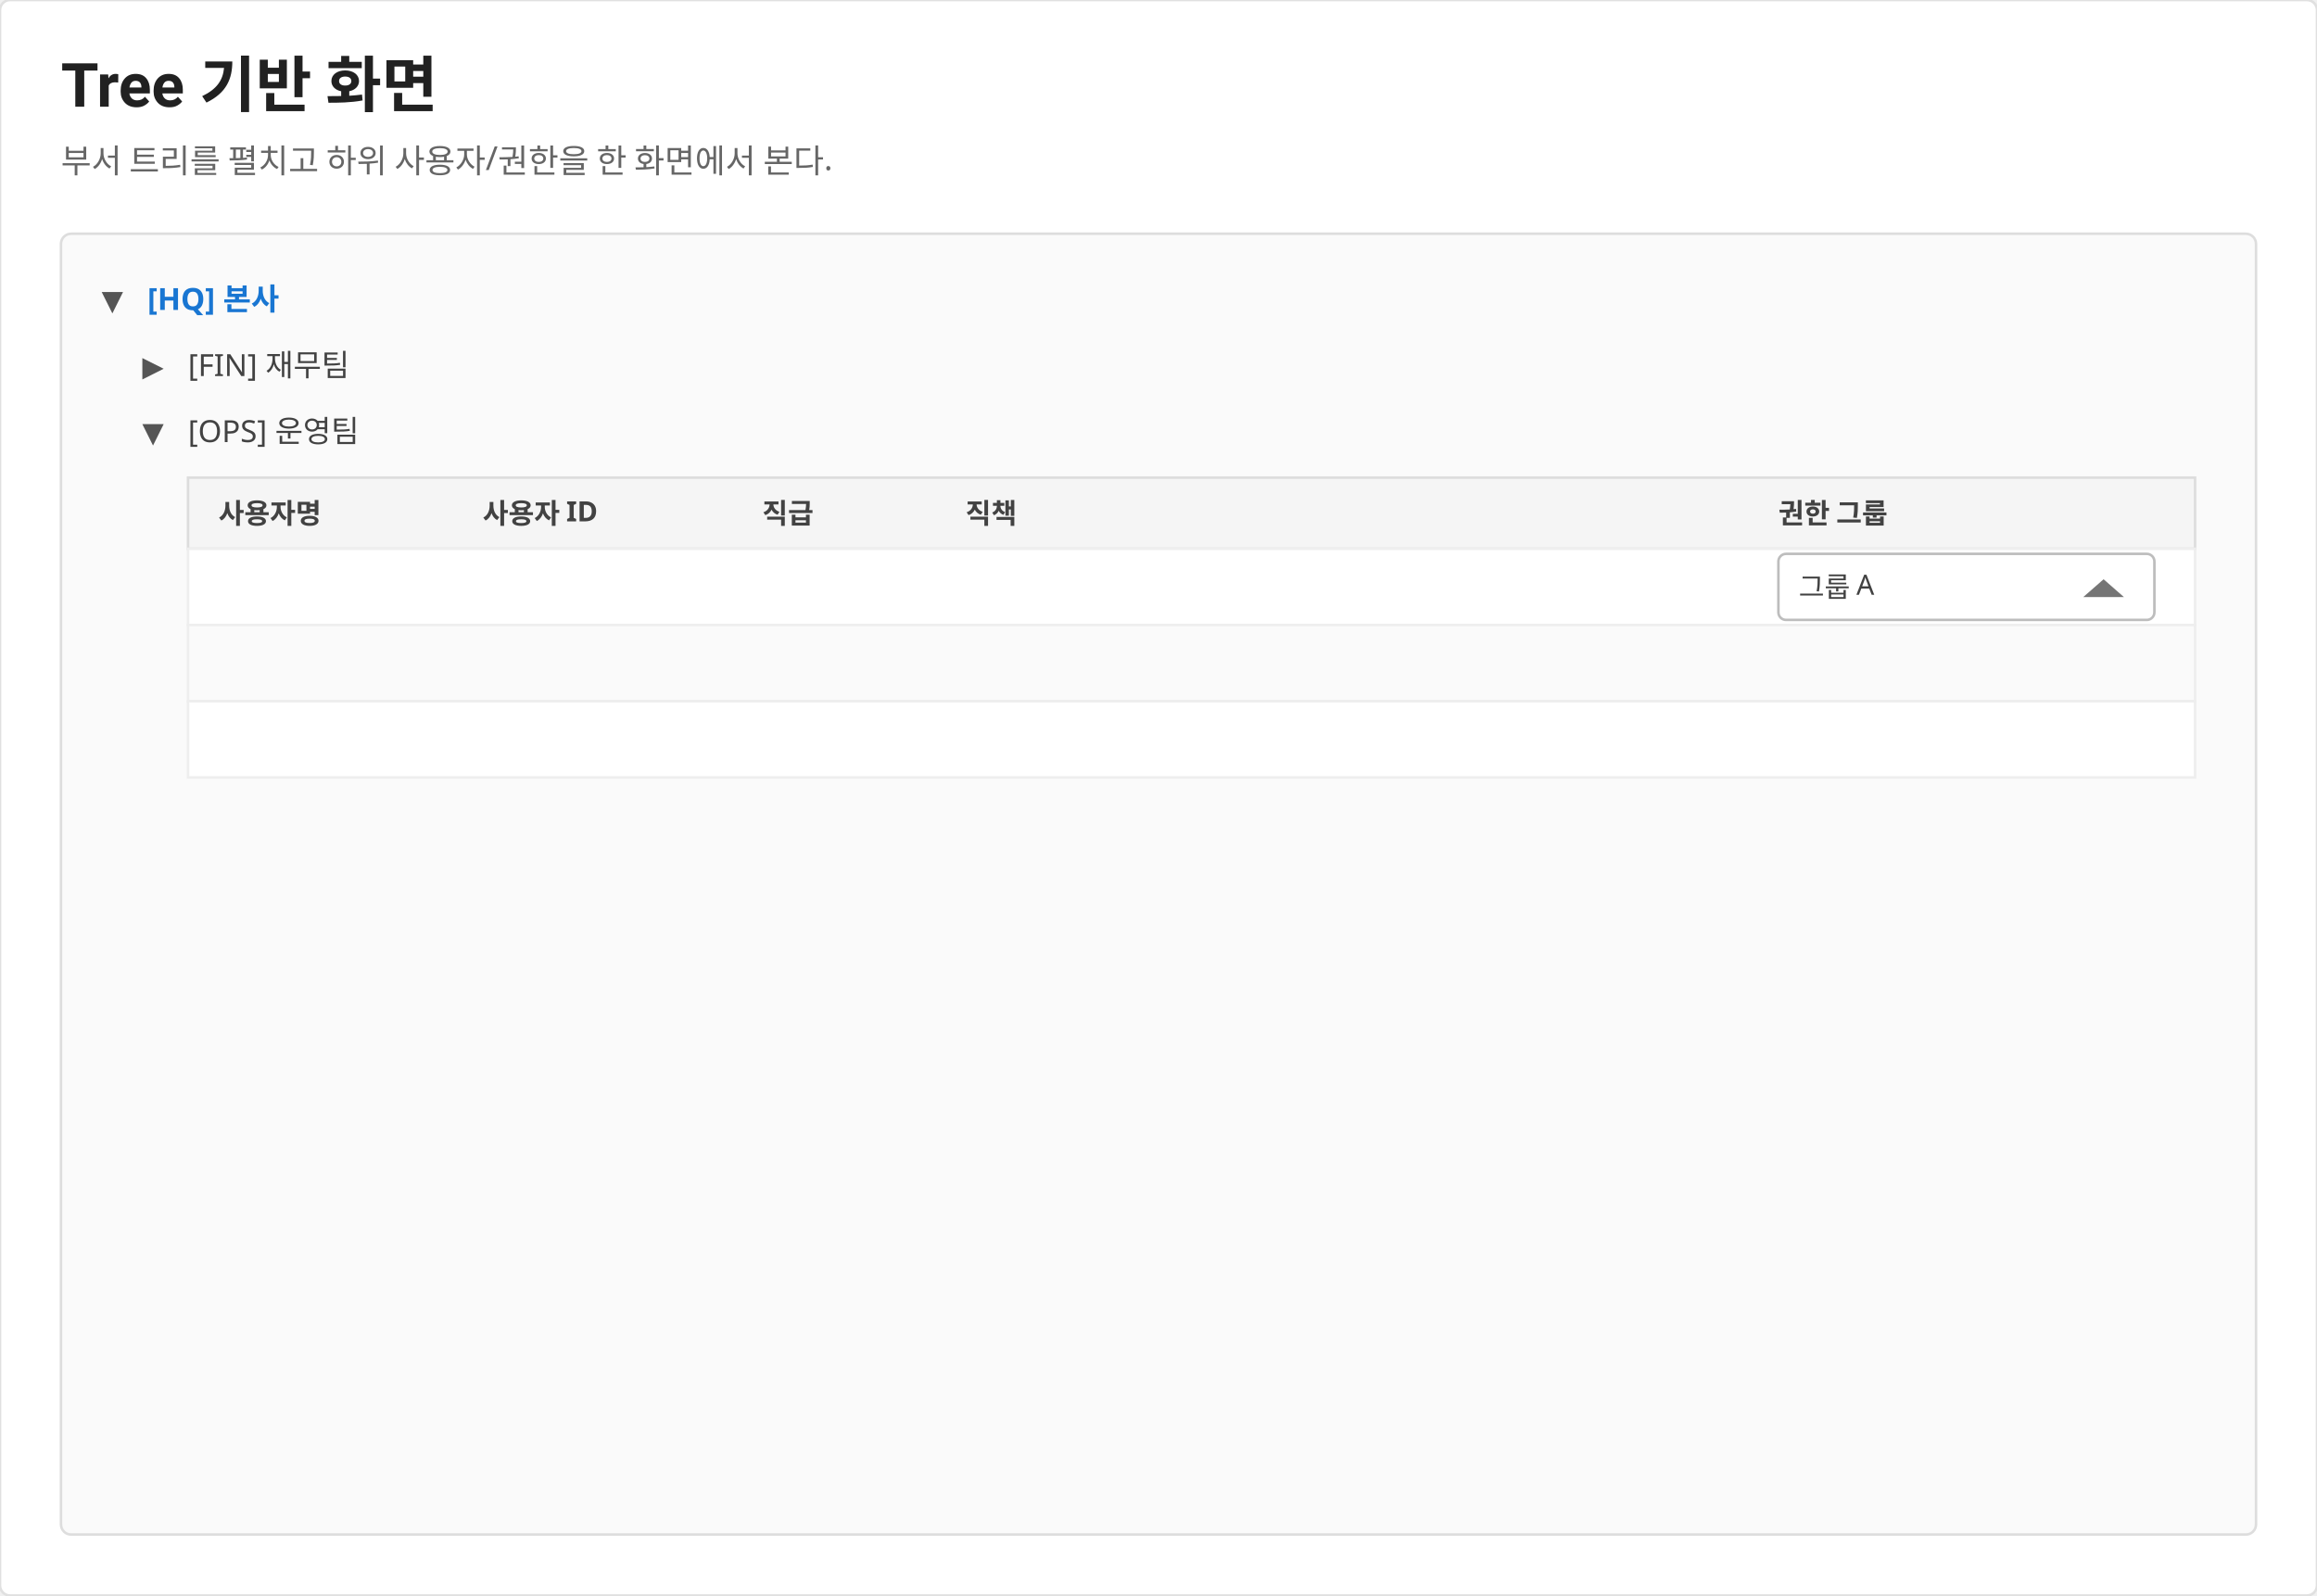
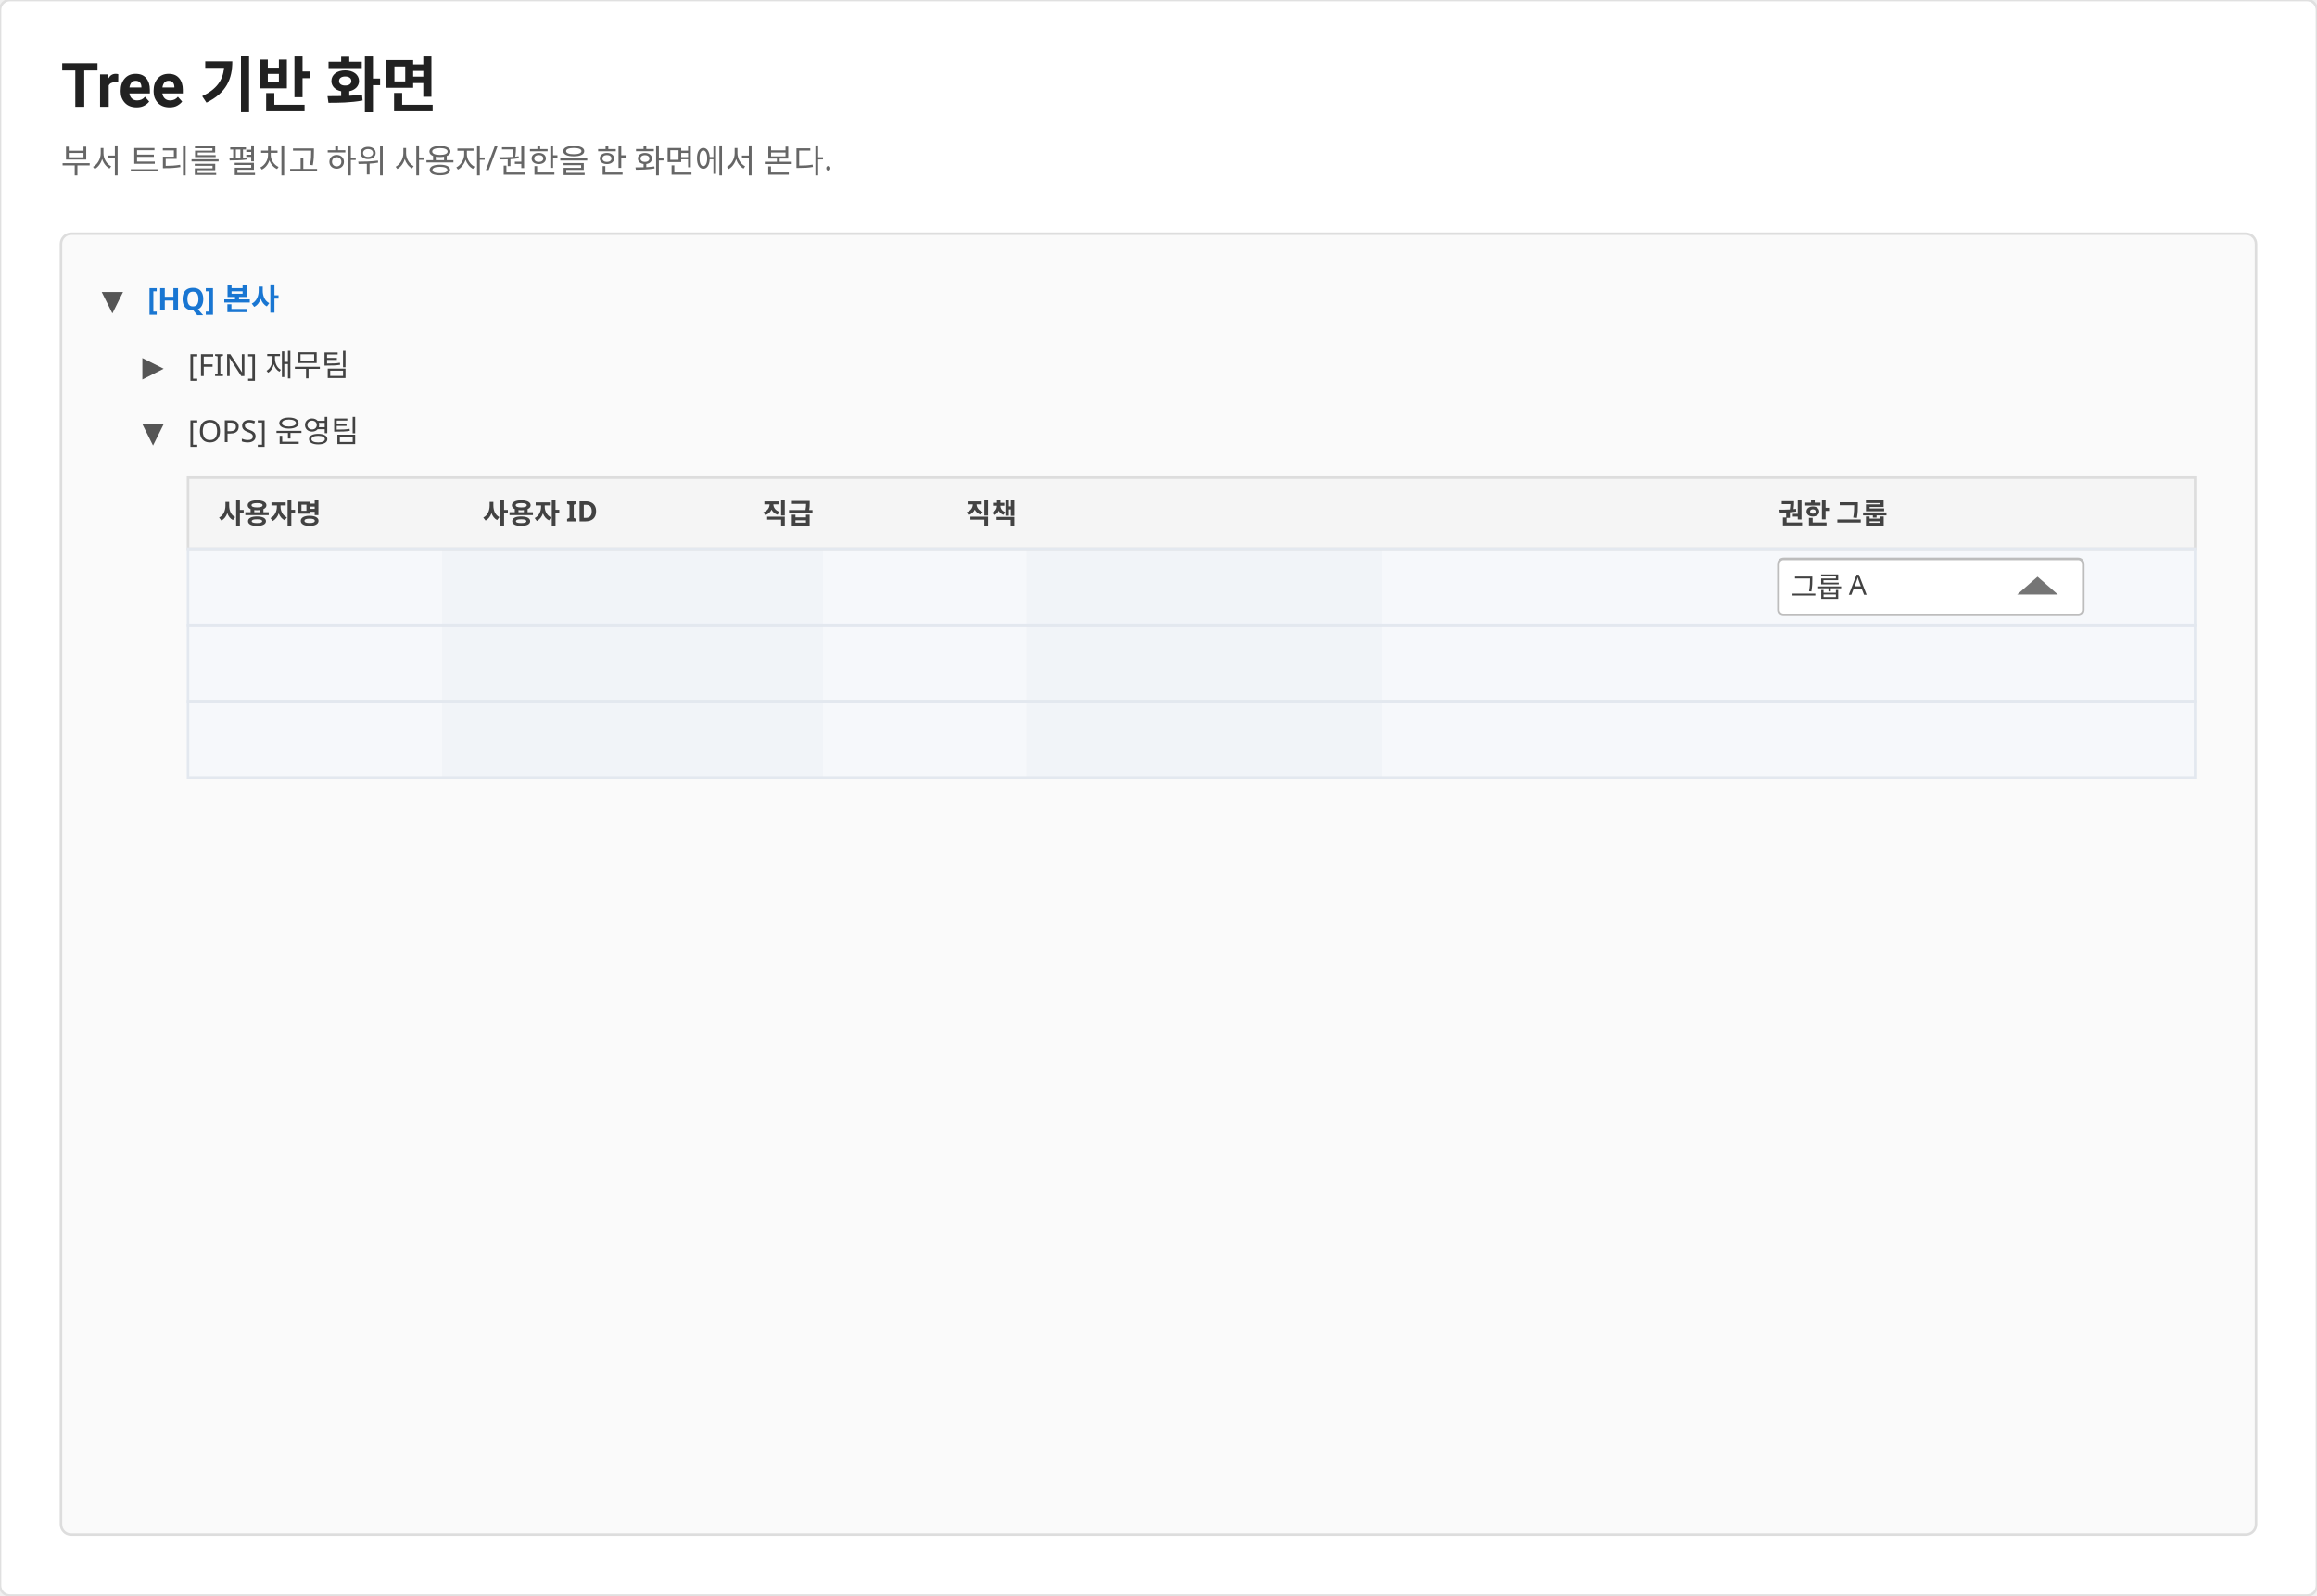
<svg xmlns="http://www.w3.org/2000/svg" viewBox="0 0 912 628" role="img" aria-label="Common tree UI layout primitive">
  <defs>
    <style>
      .view-title { fill: #212121; font-family: "Noto Sans KR", "Roboto", system-ui, sans-serif; font-size: 24px; font-weight: 600; }
      .hint { fill: #666666; font-family: system-ui, sans-serif; font-size: 13px; }
      .panel { fill: #ffffff; stroke: #e0e0e0; stroke-width: 1; }
      .tree-box { fill: #fafafa; stroke: #dddddd; stroke-width: 1; }
      .node { fill: #424242; font-family: system-ui, sans-serif; font-size: 12px; }
      .node-strong { fill: #1976d2; font-family: system-ui, sans-serif; font-size: 12px; font-weight: 600; }
      .toggle { fill: #555555; font-family: system-ui, sans-serif; font-size: 11px; }
      .hdr-bg { fill: #f5f5f5; stroke: #dddddd; stroke-width: 1; }
      .hdr { fill: #424242; font-family: system-ui, sans-serif; font-size: 11px; font-weight: 600; }
-       .row { fill: #ffffff; stroke: #eeeeee; stroke-width: 1; }
-       .row-alt { fill: #fafafa; stroke: #eeeeee; stroke-width: 1; }
+       .col-band { fill: #f6f8fb; }
+       .col-band-alt { fill: #f1f4f8; }
+       .row { fill: rgba(255, 255, 255, 0); stroke: #e3e8ef; stroke-width: 1; }
+       .row-alt { fill: rgba(255, 255, 255, 0); stroke: #e3e8ef; stroke-width: 1; }
      .grid-select-field { fill: #ffffff; stroke: #bdbdbd; stroke-width: 1; }
      .grid-select-txt { fill: #424242; font-family: system-ui, sans-serif; font-size: 11px; }
      .grid-select-chev { fill: #757575; }
    </style>
  </defs>
  <rect class="panel" x="0" y="0" width="912" height="628" rx="4" id="tree-layout-panel" />
  <text x="24" y="42" class="view-title" id="tree-layout-title">Tree 기반 화면</text>
  <text x="24" y="68" class="hint" id="tree-layout-hint">부서 트리를 펼치고 하위 사용자/권한을 한 화면에서 본다.</text>
  <rect class="tree-box" x="24" y="92" width="864" height="512" rx="4" id="tree-layout-tree-section" />
  <text x="40" y="122" class="toggle">▼</text>
  <text x="58" y="122" class="node-strong" id="tree-node-1">[HQ] 본사</text>
  <text x="56" y="148" class="toggle">▶</text>
  <text x="74" y="148" class="node" id="tree-node-2">[FIN] 재무팀</text>
  <text x="56" y="174" class="toggle">▼</text>
  <text x="74" y="174" class="node" id="tree-node-3">[OPS] 운영팀</text>
+   <rect class="col-band" x="74" y="188" width="100" height="118" id="tree-col-name" />
+   <rect class="col-band-alt" x="174" y="188" width="150" height="118" id="tree-col-id" />
+   <rect class="col-band" x="324" y="188" width="80" height="118" id="tree-col-grade" />
+   <rect class="col-band-alt" x="404" y="188" width="140" height="118" id="tree-col-position" />
+   <rect class="col-band" x="544" y="188" width="320" height="118" id="tree-col-group" />
  <rect class="hdr-bg" x="74" y="188" width="790" height="28" id="tree-users-header" />
  <text x="86" y="206" class="hdr">사용자명</text>
  <text x="190" y="206" class="hdr">사용자 ID</text>
  <text x="300" y="206" class="hdr">직급</text>
  <text x="380" y="206" class="hdr">직책</text>
  <text x="700" y="206" class="hdr">권한 그룹</text>
  <rect class="row" x="74" y="216" width="790" height="30" id="tree-users-row-1" />
  <g id="tree-layout-sample-grid-select" aria-label="그리드 셀 단건 셀렉트 샘플">
-     <rect class="grid-select-field" x="700" y="218" width="148" height="26" rx="3" id="tree-layout-select-field" />
-     <text x="708" y="235" class="grid-select-txt">그룹 A</text>
-     <path class="grid-select-chev" d="M 828 228 L 836 235 L 820 235 Z" aria-hidden="true" />
+     <rect class="grid-select-field" x="700" y="220" width="120" height="22" rx="2" id="tree-layout-select-field" />
+     <text x="705" y="235" class="grid-select-txt">그룹 A</text>
+     <path class="grid-select-chev" d="M 802 227 L 810 234 L 794 234 Z" aria-hidden="true" />
  </g>
  <rect class="row-alt" x="74" y="246" width="790" height="30" id="tree-users-row-2" />
  <rect class="row" x="74" y="276" width="790" height="30" id="tree-users-row-3" />
</svg>
